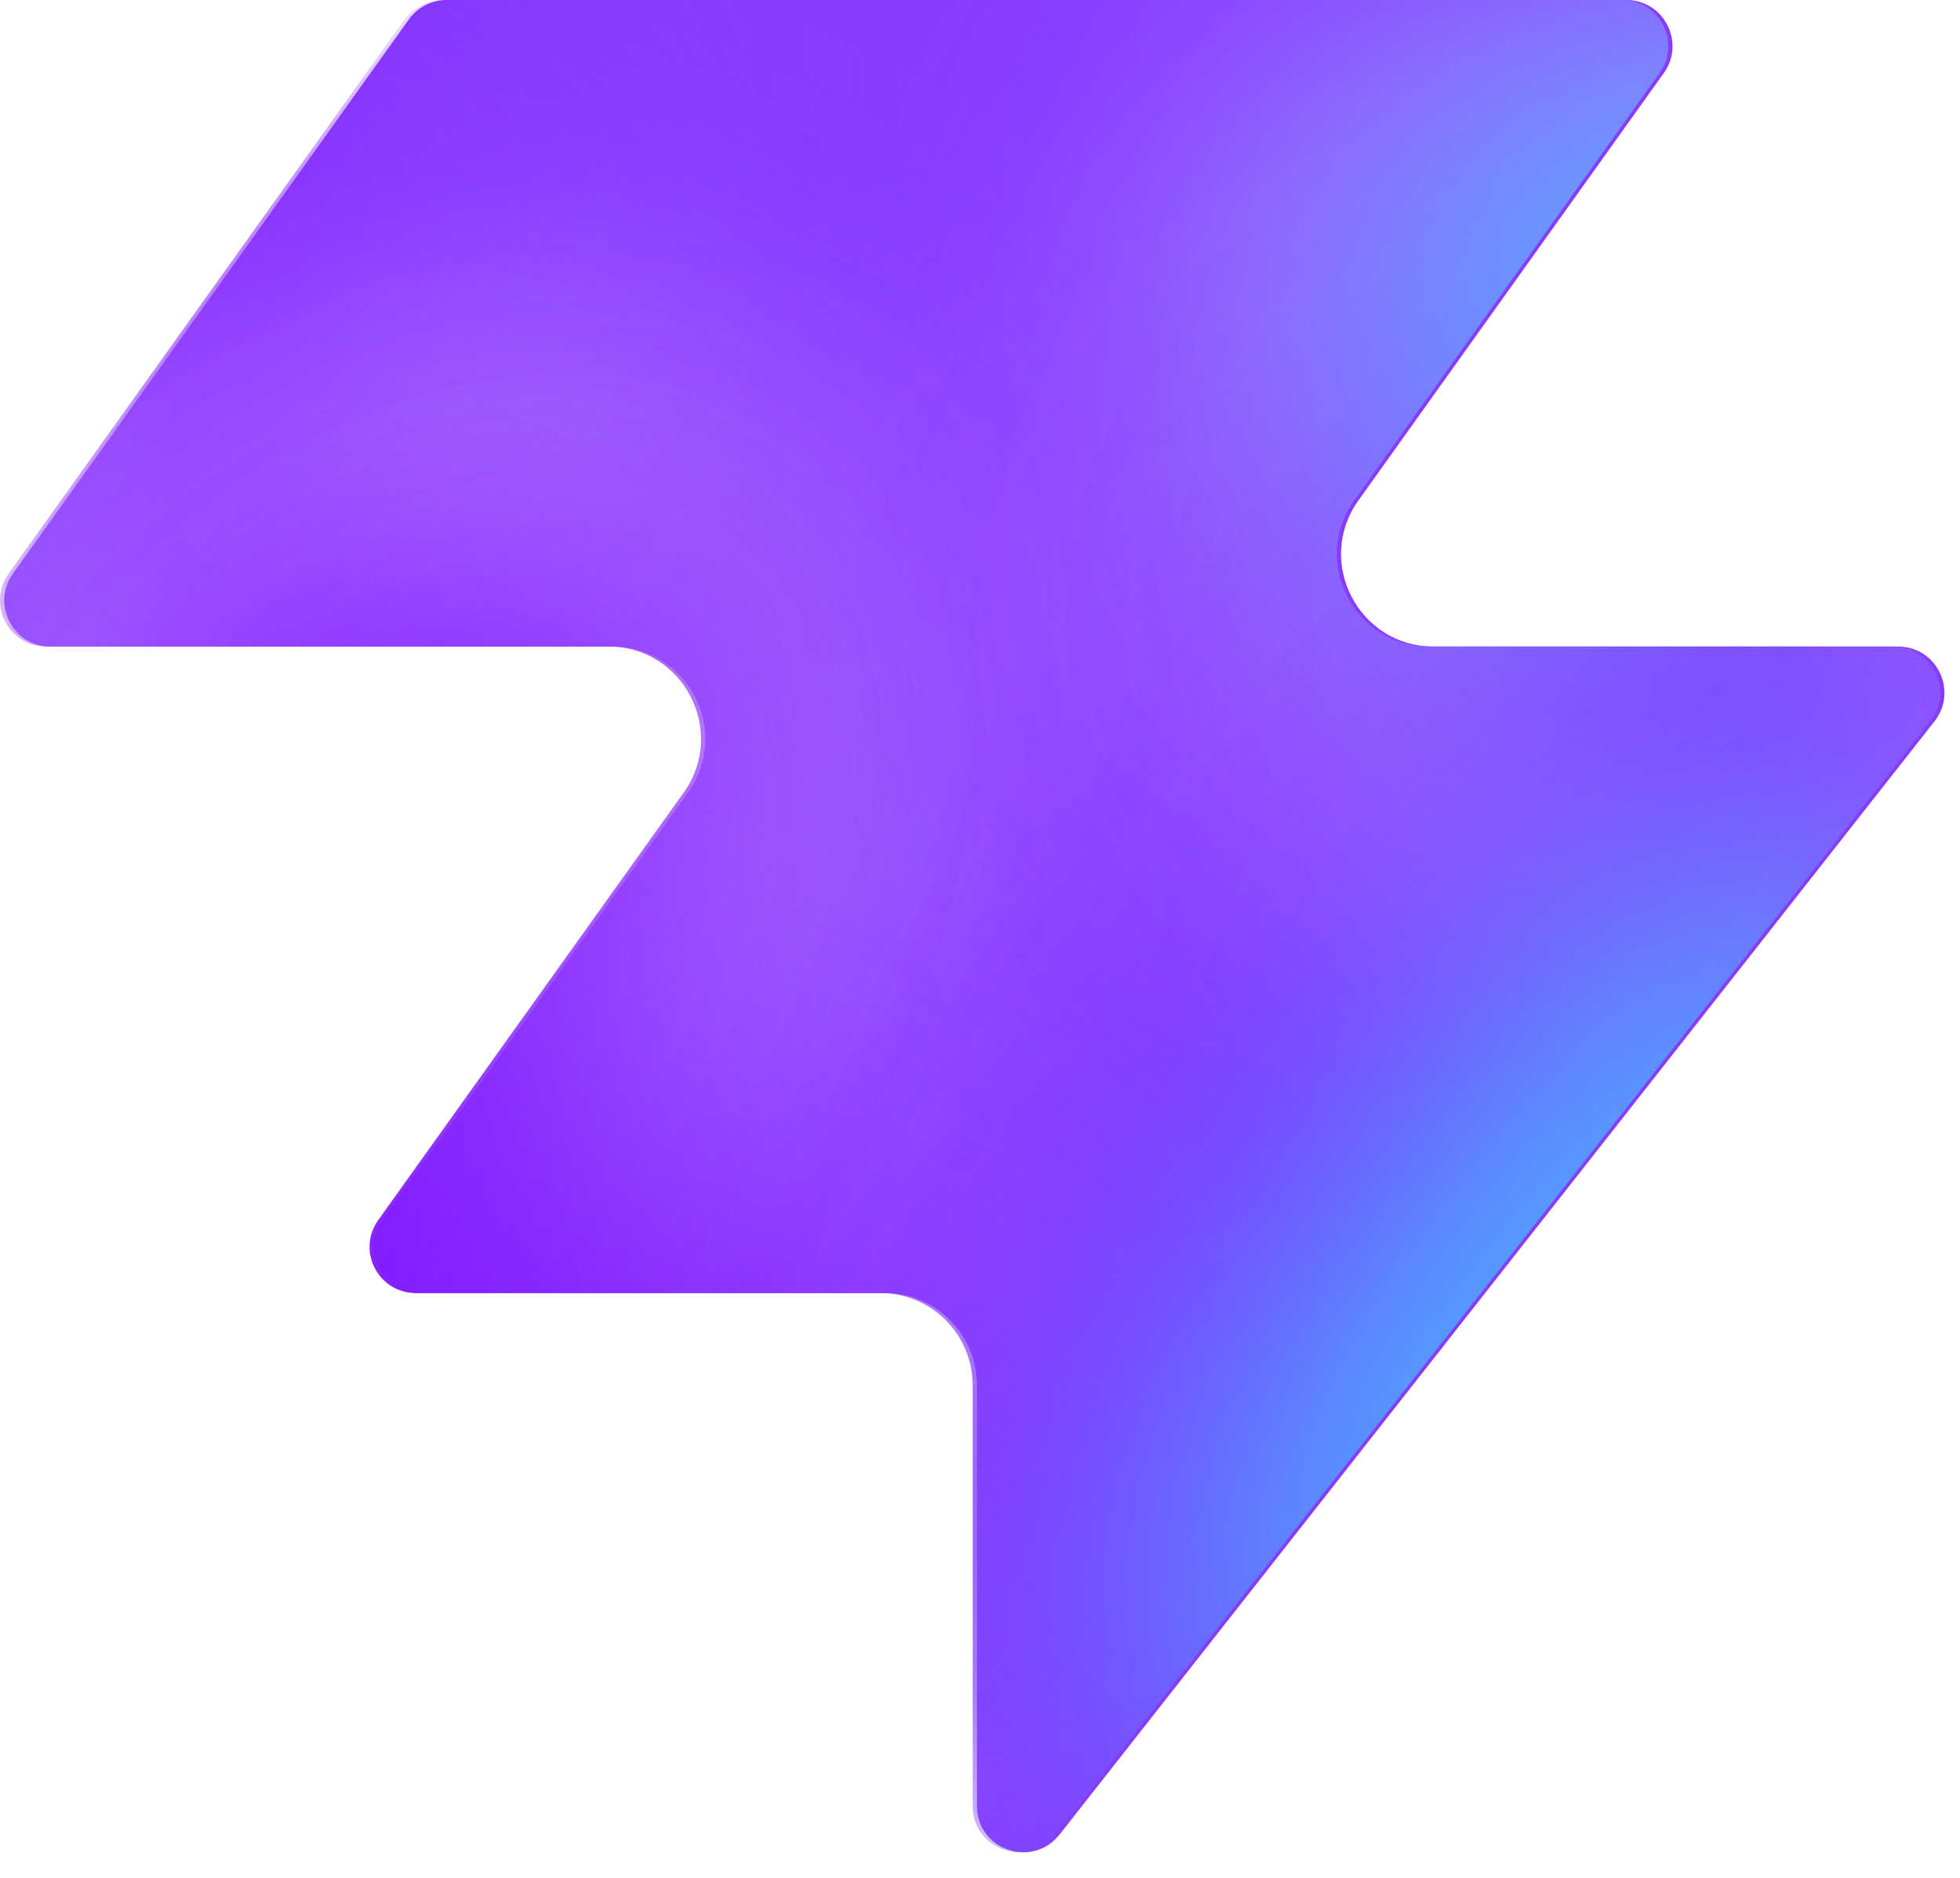
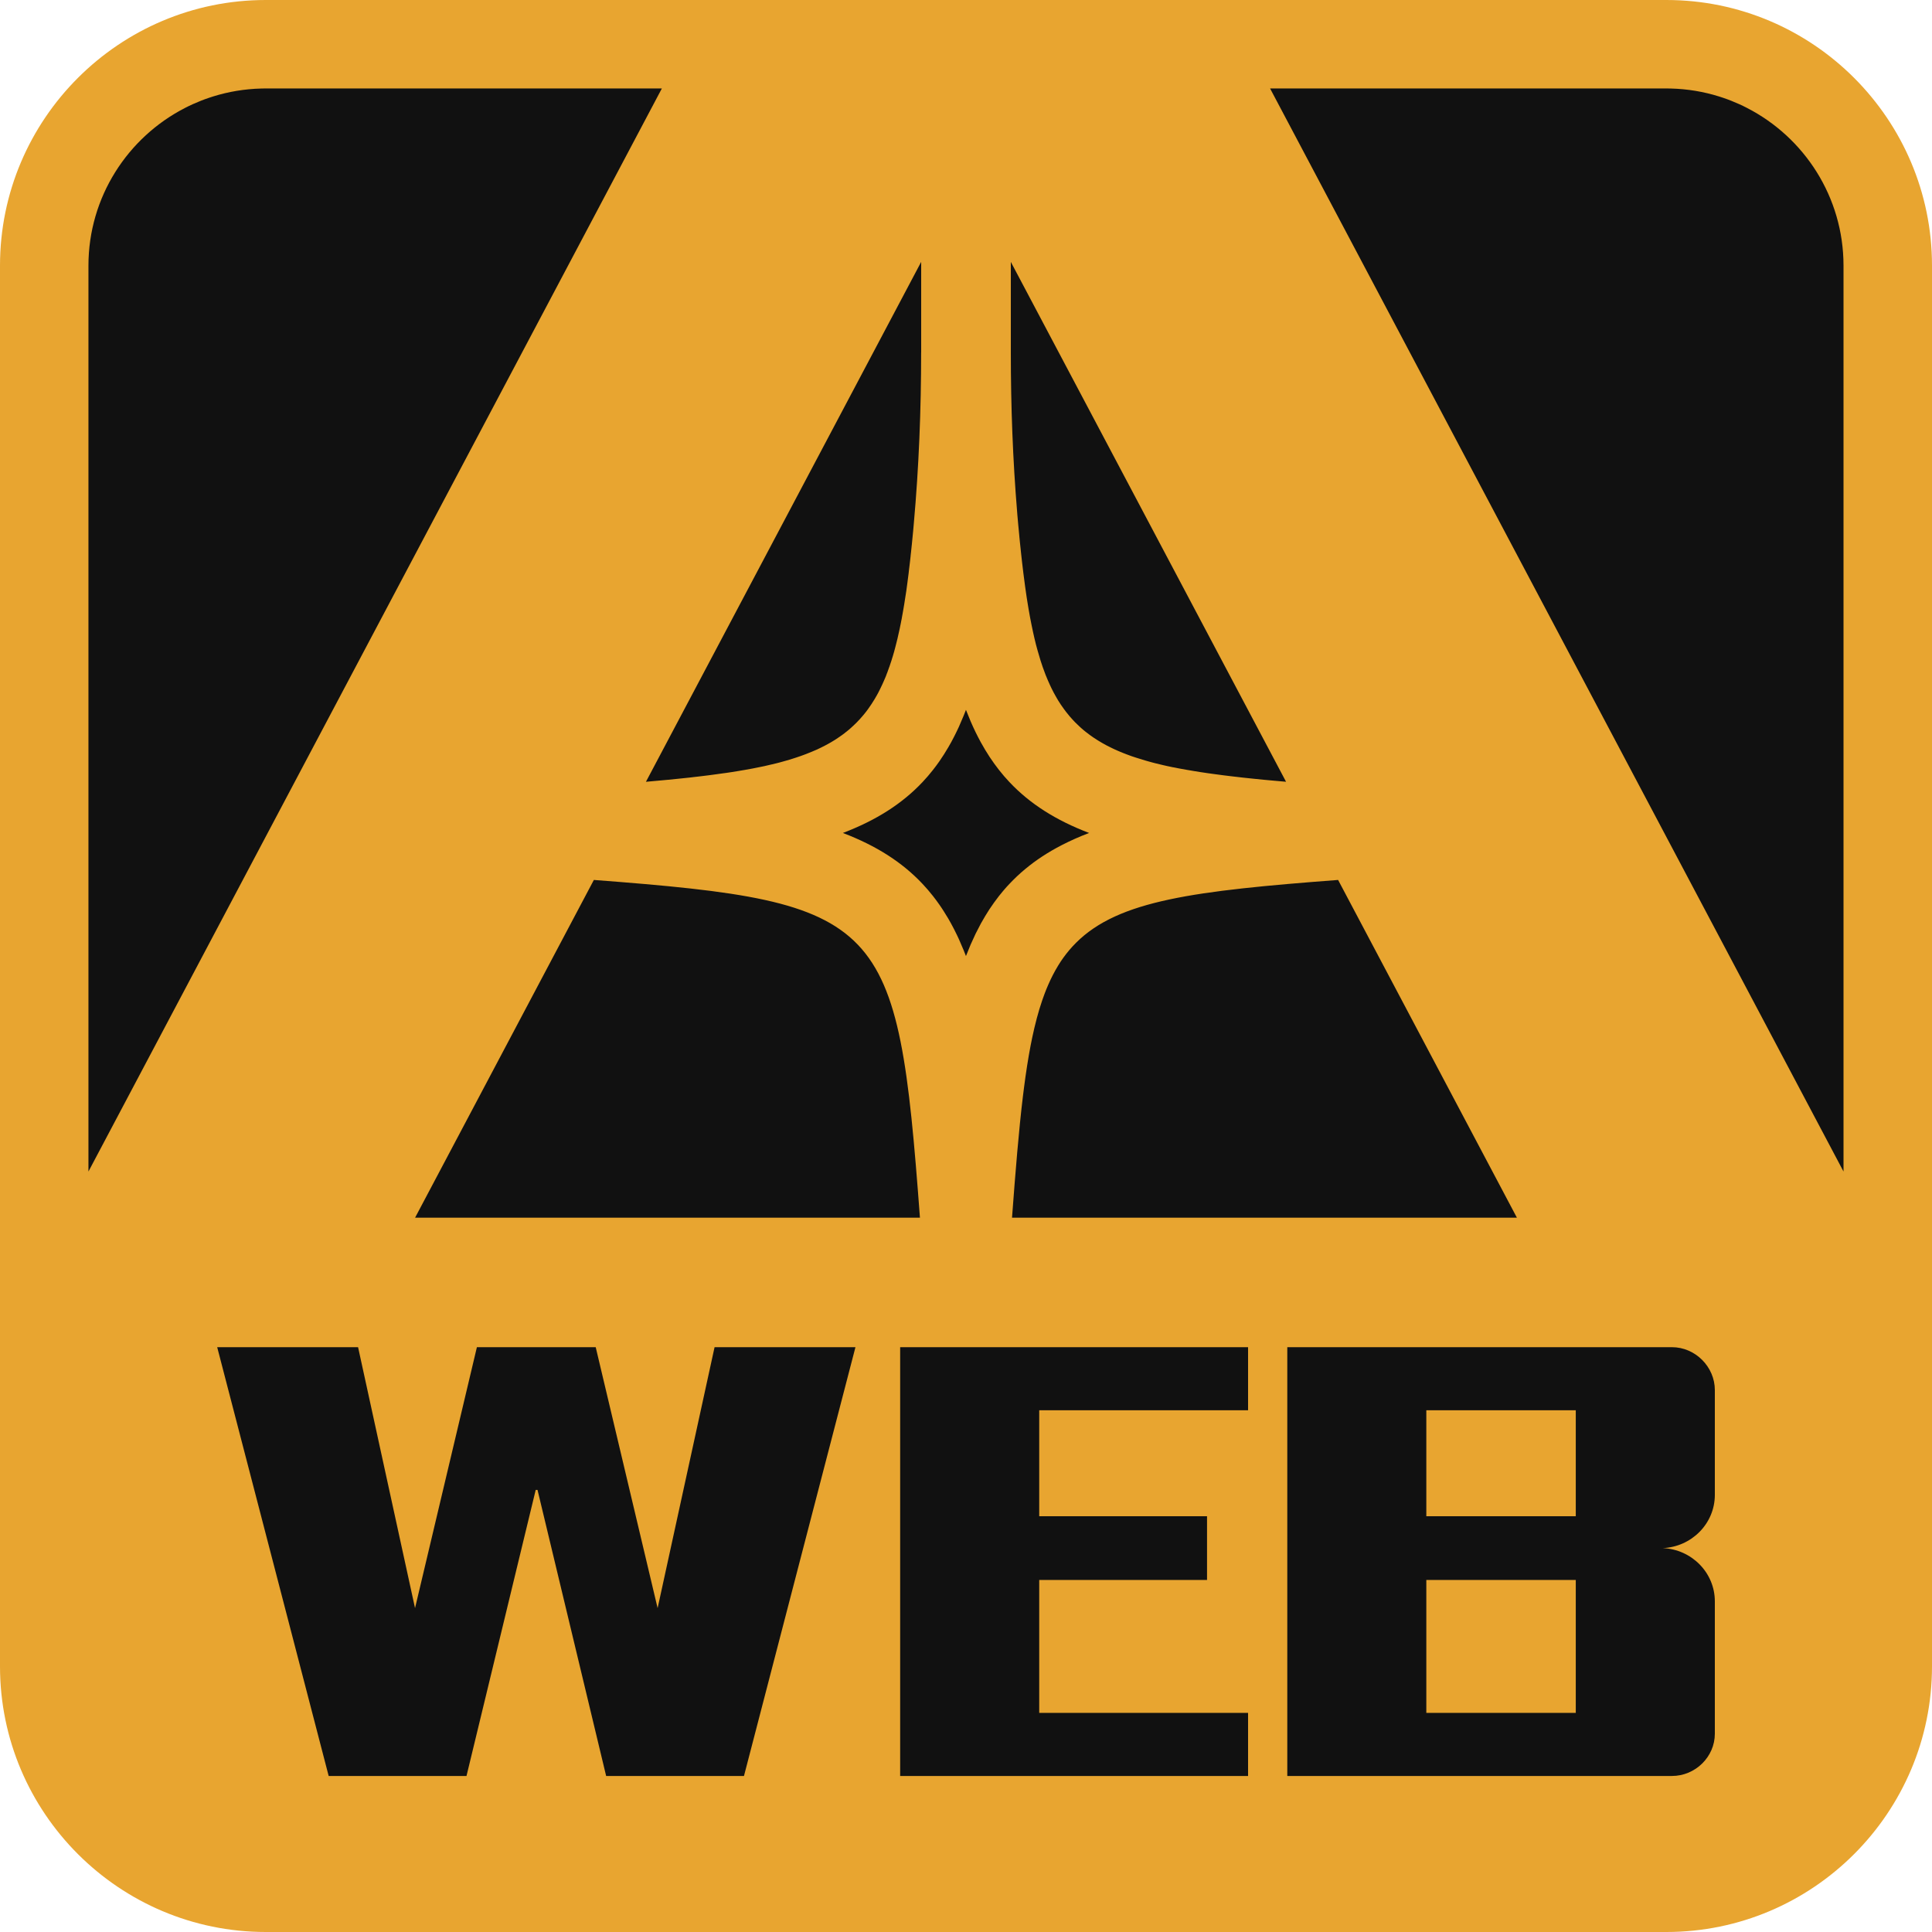
- <svg xmlns="http://www.w3.org/2000/svg" width="48" height="46" fill="none" viewBox="0 0 48 46">
-   <path fill="#863bff" d="M25.946 44.938c-.664.845-2.021.375-2.021-.698V33.937a2.26 2.26 0 0 0-2.262-2.262H10.287c-.92 0-1.456-1.04-.92-1.788l7.48-10.471c1.07-1.497 0-3.578-1.842-3.578H1.237c-.92 0-1.456-1.04-.92-1.788L10.013.474c.214-.297.556-.474.92-.474h28.894c.92 0 1.456 1.04.92 1.788l-7.48 10.471c-1.07 1.498 0 3.579 1.842 3.579h11.377c.943 0 1.473 1.088.89 1.83L25.947 44.94z" style="fill:#863bff;fill:color(display-p3 .525 .23 1);fill-opacity:1" />
-   <mask id="a" width="48" height="46" x="0" y="0" maskUnits="userSpaceOnUse" style="mask-type:alpha">
-     <path fill="#000" d="M25.842 44.938c-.664.844-2.021.375-2.021-.698V33.937a2.26 2.26 0 0 0-2.262-2.262H10.183c-.92 0-1.456-1.04-.92-1.788l7.48-10.471c1.07-1.498 0-3.579-1.842-3.579H1.133c-.92 0-1.456-1.04-.92-1.787L9.91.473c.214-.297.556-.474.92-.474h28.894c.92 0 1.456 1.04.92 1.788l-7.48 10.471c-1.07 1.498 0 3.578 1.842 3.578h11.377c.943 0 1.473 1.088.89 1.832L25.843 44.94z" style="fill:#000;fill-opacity:1" />
-   </mask>
-   <g mask="url(#a)">
-     <g filter="url(#b)">
-       <ellipse cx="5.508" cy="14.704" fill="#ede6ff" rx="5.508" ry="14.704" style="fill:#ede6ff;fill:color(display-p3 .927 .903 1);fill-opacity:1" transform="matrix(.00324 1 1 -.00324 -4.47 31.516)" />
-     </g>
-     <g filter="url(#c)">
-       <ellipse cx="10.399" cy="29.851" fill="#ede6ff" rx="10.399" ry="29.851" style="fill:#ede6ff;fill:color(display-p3 .927 .903 1);fill-opacity:1" transform="matrix(.00324 1 1 -.00324 -39.328 7.883)" />
-     </g>
-     <g filter="url(#d)">
-       <ellipse cx="5.508" cy="30.487" fill="#7e14ff" rx="5.508" ry="30.487" style="fill:#7e14ff;fill:color(display-p3 .492 .077 1);fill-opacity:1" transform="rotate(89.814 -25.913 -14.639)scale(1 -1)" />
-     </g>
-     <g filter="url(#e)">
-       <ellipse cx="5.508" cy="30.599" fill="#7e14ff" rx="5.508" ry="30.599" style="fill:#7e14ff;fill:color(display-p3 .492 .077 1);fill-opacity:1" transform="rotate(89.814 -32.644 -3.334)scale(1 -1)" />
-     </g>
-     <g filter="url(#f)">
-       <ellipse cx="5.508" cy="30.599" fill="#7e14ff" rx="5.508" ry="30.599" style="fill:#7e14ff;fill:color(display-p3 .492 .077 1);fill-opacity:1" transform="matrix(.00324 1 1 -.00324 -34.34 30.47)" />
-     </g>
-     <g filter="url(#g)">
-       <ellipse cx="14.072" cy="22.078" fill="#ede6ff" rx="14.072" ry="22.078" style="fill:#ede6ff;fill:color(display-p3 .927 .903 1);fill-opacity:1" transform="rotate(93.35 24.506 48.493)scale(-1 1)" />
-     </g>
-     <g filter="url(#h)">
-       <ellipse cx="3.47" cy="21.501" fill="#7e14ff" rx="3.47" ry="21.501" style="fill:#7e14ff;fill:color(display-p3 .492 .077 1);fill-opacity:1" transform="rotate(89.009 28.708 47.59)scale(-1 1)" />
-     </g>
-     <g filter="url(#i)">
-       <ellipse cx="3.47" cy="21.501" fill="#7e14ff" rx="3.47" ry="21.501" style="fill:#7e14ff;fill:color(display-p3 .492 .077 1);fill-opacity:1" transform="rotate(89.009 28.708 47.59)scale(-1 1)" />
-     </g>
-     <g filter="url(#j)">
-       <ellipse cx=".387" cy="8.972" fill="#7e14ff" rx="4.407" ry="29.108" style="fill:#7e14ff;fill:color(display-p3 .492 .077 1);fill-opacity:1" transform="rotate(39.51 .387 8.972)" />
-     </g>
-     <g filter="url(#k)">
-       <ellipse cx="47.523" cy="-6.092" fill="#7e14ff" rx="4.407" ry="29.108" style="fill:#7e14ff;fill:color(display-p3 .492 .077 1);fill-opacity:1" transform="rotate(37.892 47.523 -6.092)" />
-     </g>
-     <g filter="url(#l)">
-       <ellipse cx="41.412" cy="6.333" fill="#47bfff" rx="5.971" ry="9.665" style="fill:#47bfff;fill:color(display-p3 .28 .748 1);fill-opacity:1" transform="rotate(37.892 41.412 6.333)" />
-     </g>
-     <g filter="url(#m)">
-       <ellipse cx="-1.879" cy="38.332" fill="#7e14ff" rx="4.407" ry="29.108" style="fill:#7e14ff;fill:color(display-p3 .492 .077 1);fill-opacity:1" transform="rotate(37.892 -1.88 38.332)" />
-     </g>
-     <g filter="url(#n)">
-       <ellipse cx="-1.879" cy="38.332" fill="#7e14ff" rx="4.407" ry="29.108" style="fill:#7e14ff;fill:color(display-p3 .492 .077 1);fill-opacity:1" transform="rotate(37.892 -1.88 38.332)" />
-     </g>
-     <g filter="url(#o)">
-       <ellipse cx="35.651" cy="29.907" fill="#7e14ff" rx="4.407" ry="29.108" style="fill:#7e14ff;fill:color(display-p3 .492 .077 1);fill-opacity:1" transform="rotate(37.892 35.651 29.907)" />
-     </g>
-     <g filter="url(#p)">
-       <ellipse cx="38.418" cy="32.4" fill="#47bfff" rx="5.971" ry="15.297" style="fill:#47bfff;fill:color(display-p3 .28 .748 1);fill-opacity:1" transform="rotate(37.892 38.418 32.4)" />
-     </g>
-   </g>
-   <defs>
-     <filter id="b" width="60.045" height="41.654" x="-19.77" y="16.149" color-interpolation-filters="sRGB" filterUnits="userSpaceOnUse">
-       <feFlood flood-opacity="0" result="BackgroundImageFix" />
-       <feBlend in="SourceGraphic" in2="BackgroundImageFix" result="shape" />
-       <feGaussianBlur result="effect1_foregroundBlur_2002_17158" stdDeviation="7.659" />
-     </filter>
-     <filter id="c" width="90.34" height="51.437" x="-54.613" y="-7.533" color-interpolation-filters="sRGB" filterUnits="userSpaceOnUse">
-       <feFlood flood-opacity="0" result="BackgroundImageFix" />
-       <feBlend in="SourceGraphic" in2="BackgroundImageFix" result="shape" />
-       <feGaussianBlur result="effect1_foregroundBlur_2002_17158" stdDeviation="7.659" />
-     </filter>
-     <filter id="d" width="79.355" height="29.4" x="-49.64" y="2.03" color-interpolation-filters="sRGB" filterUnits="userSpaceOnUse">
-       <feFlood flood-opacity="0" result="BackgroundImageFix" />
-       <feBlend in="SourceGraphic" in2="BackgroundImageFix" result="shape" />
-       <feGaussianBlur result="effect1_foregroundBlur_2002_17158" stdDeviation="4.596" />
-     </filter>
-     <filter id="e" width="79.579" height="29.4" x="-45.045" y="20.029" color-interpolation-filters="sRGB" filterUnits="userSpaceOnUse">
-       <feFlood flood-opacity="0" result="BackgroundImageFix" />
-       <feBlend in="SourceGraphic" in2="BackgroundImageFix" result="shape" />
-       <feGaussianBlur result="effect1_foregroundBlur_2002_17158" stdDeviation="4.596" />
-     </filter>
-     <filter id="f" width="79.579" height="29.4" x="-43.513" y="21.178" color-interpolation-filters="sRGB" filterUnits="userSpaceOnUse">
-       <feFlood flood-opacity="0" result="BackgroundImageFix" />
-       <feBlend in="SourceGraphic" in2="BackgroundImageFix" result="shape" />
-       <feGaussianBlur result="effect1_foregroundBlur_2002_17158" stdDeviation="4.596" />
-     </filter>
-     <filter id="g" width="74.749" height="58.852" x="15.756" y="-17.901" color-interpolation-filters="sRGB" filterUnits="userSpaceOnUse">
-       <feFlood flood-opacity="0" result="BackgroundImageFix" />
-       <feBlend in="SourceGraphic" in2="BackgroundImageFix" result="shape" />
-       <feGaussianBlur result="effect1_foregroundBlur_2002_17158" stdDeviation="7.659" />
-     </filter>
-     <filter id="h" width="61.377" height="25.362" x="23.548" y="2.284" color-interpolation-filters="sRGB" filterUnits="userSpaceOnUse">
-       <feFlood flood-opacity="0" result="BackgroundImageFix" />
-       <feBlend in="SourceGraphic" in2="BackgroundImageFix" result="shape" />
-       <feGaussianBlur result="effect1_foregroundBlur_2002_17158" stdDeviation="4.596" />
-     </filter>
-     <filter id="i" width="61.377" height="25.362" x="23.548" y="2.284" color-interpolation-filters="sRGB" filterUnits="userSpaceOnUse">
-       <feFlood flood-opacity="0" result="BackgroundImageFix" />
-       <feBlend in="SourceGraphic" in2="BackgroundImageFix" result="shape" />
-       <feGaussianBlur result="effect1_foregroundBlur_2002_17158" stdDeviation="4.596" />
-     </filter>
-     <filter id="j" width="56.045" height="63.649" x="-27.636" y="-22.853" color-interpolation-filters="sRGB" filterUnits="userSpaceOnUse">
-       <feFlood flood-opacity="0" result="BackgroundImageFix" />
-       <feBlend in="SourceGraphic" in2="BackgroundImageFix" result="shape" />
-       <feGaussianBlur result="effect1_foregroundBlur_2002_17158" stdDeviation="4.596" />
-     </filter>
-     <filter id="k" width="54.814" height="64.646" x="20.116" y="-38.415" color-interpolation-filters="sRGB" filterUnits="userSpaceOnUse">
-       <feFlood flood-opacity="0" result="BackgroundImageFix" />
-       <feBlend in="SourceGraphic" in2="BackgroundImageFix" result="shape" />
-       <feGaussianBlur result="effect1_foregroundBlur_2002_17158" stdDeviation="4.596" />
-     </filter>
-     <filter id="l" width="33.541" height="35.313" x="24.641" y="-11.323" color-interpolation-filters="sRGB" filterUnits="userSpaceOnUse">
-       <feFlood flood-opacity="0" result="BackgroundImageFix" />
-       <feBlend in="SourceGraphic" in2="BackgroundImageFix" result="shape" />
-       <feGaussianBlur result="effect1_foregroundBlur_2002_17158" stdDeviation="4.596" />
-     </filter>
-     <filter id="m" width="54.814" height="64.646" x="-29.286" y="6.009" color-interpolation-filters="sRGB" filterUnits="userSpaceOnUse">
-       <feFlood flood-opacity="0" result="BackgroundImageFix" />
-       <feBlend in="SourceGraphic" in2="BackgroundImageFix" result="shape" />
-       <feGaussianBlur result="effect1_foregroundBlur_2002_17158" stdDeviation="4.596" />
-     </filter>
-     <filter id="n" width="54.814" height="64.646" x="-29.286" y="6.009" color-interpolation-filters="sRGB" filterUnits="userSpaceOnUse">
-       <feFlood flood-opacity="0" result="BackgroundImageFix" />
-       <feBlend in="SourceGraphic" in2="BackgroundImageFix" result="shape" />
-       <feGaussianBlur result="effect1_foregroundBlur_2002_17158" stdDeviation="4.596" />
-     </filter>
-     <filter id="o" width="54.814" height="64.646" x="8.244" y="-2.416" color-interpolation-filters="sRGB" filterUnits="userSpaceOnUse">
-       <feFlood flood-opacity="0" result="BackgroundImageFix" />
-       <feBlend in="SourceGraphic" in2="BackgroundImageFix" result="shape" />
-       <feGaussianBlur result="effect1_foregroundBlur_2002_17158" stdDeviation="4.596" />
-     </filter>
-     <filter id="p" width="39.409" height="43.623" x="18.713" y="10.588" color-interpolation-filters="sRGB" filterUnits="userSpaceOnUse">
-       <feFlood flood-opacity="0" result="BackgroundImageFix" />
-       <feBlend in="SourceGraphic" in2="BackgroundImageFix" result="shape" />
-       <feGaussianBlur result="effect1_foregroundBlur_2002_17158" stdDeviation="4.596" />
-     </filter>
-   </defs>
+ <svg xmlns="http://www.w3.org/2000/svg" viewBox="0 0 500 500">
+   <rect width="500" height="500" rx="100" fill="#111111" />
+   <path fill="#e8a530" d="M431.25,0H68.79C30.85,0,0,30.83,0,68.75v362.5c0,37.91,30.85,68.75,68.79,68.75h362.46c37.91,0,68.75-30.84,68.75-68.75V68.75c0-37.92-30.84-68.75-68.75-68.75ZM261.6,67.78l71.23,134.54h.01c-.5-.04-1-.08-1.48-.13-.5-.04-.98-.09-1.46-.13-.48-.04-.96-.09-1.43-.13-.48-.05-.96-.09-1.42-.13-.93-.1-1.85-.19-2.76-.28-.91-.1-1.8-.19-2.67-.28-.48-.05-.96-.12-1.44-.17-.47-.05-.94-.11-1.4-.16-.73-.09-1.43-.17-2.14-.26-.45-.06-.9-.12-1.34-.18-.41-.05-.81-.1-1.2-.16-.52-.07-1.03-.14-1.54-.21-.66-.09-1.31-.2-1.95-.29-.65-.1-1.28-.21-1.9-.31-.11-.02-.22-.04-.33-.06-.36-.06-.73-.12-1.09-.18-.72-.12-1.43-.25-2.12-.38-.27-.06-.53-.11-.79-.16-.08-.01-.16-.03-.24-.05-.18-.03-.36-.07-.53-.1-.02,0-.03,0-.05,0-.35-.08-.7-.14-1.04-.22-.12-.02-.26-.05-.38-.08-.33-.08-.66-.15-.98-.22s-.64-.15-.96-.23c-.32-.07-.63-.14-.94-.23-.04-.01-.09-.02-.14-.03-.27-.07-.52-.13-.78-.2-.31-.08-.61-.16-.91-.25-.3-.07-.6-.16-.89-.25-.29-.08-.58-.16-.87-.26-.57-.16-1.14-.34-1.69-.53-.33-.1-.66-.21-.98-.32-.11-.04-.22-.08-.33-.12-.11-.04-.22-.08-.33-.12-.27-.09-.53-.18-.78-.29h-.01c-.26-.09-.51-.19-.77-.3-.29-.11-.57-.23-.84-.34-.22-.09-.42-.18-.63-.27-.21-.09-.42-.19-.62-.28-.05-.02-.1-.04-.15-.06-.18-.08-.36-.17-.53-.25-.18-.09-.35-.17-.53-.26-.36-.16-.7-.34-1.04-.52-.04-.03-.09-.05-.13-.07-.39-.21-.77-.41-1.14-.63-.02-.01-.04-.02-.06-.04-.22-.11-.43-.24-.64-.38-.02-.01-.05-.03-.07-.04-.19-.11-.37-.22-.56-.35-.24-.15-.48-.31-.71-.46-.07-.05-.14-.09-.21-.14-.3-.2-.59-.42-.89-.63-.19-.14-.38-.28-.57-.44-.05-.02-.09-.06-.14-.1-.15-.1-.28-.22-.43-.33-.19-.14-.37-.3-.55-.45-.17-.15-.36-.3-.54-.47-.08-.08-.17-.16-.26-.24-.09-.08-.18-.16-.26-.24-.34-.31-.69-.64-1.02-.98h0c-.18-.18-.34-.35-.49-.52-.09-.08-.16-.17-.24-.26-.12-.13-.24-.26-.35-.39t-.01-.02s-.07-.07-.1-.11c-.09-.09-.17-.18-.25-.27-.04-.05-.07-.09-.11-.14-.12-.14-.24-.28-.34-.42-.15-.17-.28-.35-.42-.52l-.03-.03c-.22-.28-.43-.56-.63-.85-.28-.37-.54-.75-.8-1.14-.08-.13-.16-.26-.24-.39-.03-.03-.05-.07-.07-.1-.11-.17-.22-.34-.33-.51h0c-.11-.19-.22-.38-.32-.55-.11-.19-.22-.38-.32-.56-.17-.28-.32-.57-.48-.86h0c-.12-.23-.23-.46-.35-.69-.07-.14-.15-.28-.22-.42-.04-.09-.09-.18-.13-.28-.11-.23-.22-.46-.33-.7-.17-.37-.33-.73-.49-1.1-.1-.25-.21-.49-.31-.74-.1-.24-.21-.5-.31-.75-.25-.65-.5-1.32-.74-2-.13-.38-.27-.78-.39-1.18-.06-.16-.11-.31-.16-.48-.26-.85-.52-1.72-.77-2.61-.14-.5-.28-1.02-.42-1.54-.27-1.04-.51-2.12-.76-3.24-.14-.64-.28-1.3-.41-1.97-.1-.48-.2-.97-.29-1.47-.03-.17-.06-.35-.1-.52-.12-.67-.24-1.35-.36-2.03-.02-.13-.04-.24-.06-.37-.07-.4-.14-.8-.2-1.21-.07-.47-.16-.95-.23-1.44-.06-.46-.13-.92-.2-1.38-.07-.46-.14-.94-.2-1.41-.15-1.07-.29-2.17-.43-3.28-.12-.96-.23-1.93-.35-2.91-.05-.48-.1-.96-.16-1.44-.04-.39-.08-.79-.13-1.19-.03-.35-.07-.71-.11-1.07-.01-.09-.02-.18-.03-.27-.05-.43-.09-.87-.14-1.31-.04-.44-.09-.88-.13-1.32,0-.04-.01-.07-.01-.11,0-.06,0-.1-.01-.14-.09-.87-.18-1.75-.25-2.63-.01-.06-.01-.12-.02-.18-.04-.45-.08-.9-.12-1.35-.05-.49-.09-.98-.13-1.47,0-.09-.01-.19-.02-.28-1.15-13.8-1.66-27.67-1.66-41.53v-23.51ZM346.29,227.73h.01l46.27,87.4h0s-130.66.01-130.66.01h0c.91-12.19,1.75-22.56,2.82-31.41.1-.79.19-1.56.29-2.31.5-3.89,1.06-7.47,1.69-10.78.14-.72.29-1.43.43-2.13.74-3.49,1.57-6.65,2.55-9.52.19-.57.39-1.13.6-1.68.31-.83.63-1.63.97-2.4.78-1.81,1.65-3.48,2.59-5.02.4-.67.83-1.31,1.27-1.93,1.03-1.44,2.15-2.77,3.38-3.99,11.03-10.99,30.65-13.42,67.79-16.24ZM241.46,199.25c.57-.72,1.12-1.47,1.66-2.24.81-1.16,1.57-2.37,2.31-3.63.24-.41.48-.84.72-1.27.27-.49.53-.98.78-1.48.13-.25.25-.5.38-.76.13-.25.25-.51.37-.76.17-.34.33-.69.49-1.04.42-.93.83-1.89,1.23-2.87.2-.49.4-.99.59-1.49.39,1.01.79,1.99,1.2,2.95.41.95.84,1.89,1.28,2.8.44.9.9,1.79,1.37,2.65.71,1.29,1.45,2.53,2.23,3.72.79,1.19,1.6,2.33,2.46,3.42.86,1.1,1.76,2.14,2.7,3.14,5.34,5.67,12.06,9.91,20.63,13.18-2.52.96-4.88,2.01-7.09,3.15-.89.46-1.75.93-2.58,1.41-1.68.98-3.27,2.02-4.77,3.13-.75.56-1.47,1.13-2.18,1.72-.36.3-.7.6-1.05.9-.69.61-1.35,1.24-2,1.89-.32.32-.64.65-.96.99-.23.25-.47.5-.7.75-.17.19-.34.39-.51.58s-.34.39-.5.59c-.34.4-.66.8-.99,1.21h0c-.85,1.1-1.67,2.23-2.46,3.42h0c-.77,1.2-1.52,2.43-2.23,3.72h0c-.47.87-.92,1.75-1.37,2.65h0c-.44.92-.86,1.85-1.28,2.8-.41.96-.81,1.94-1.2,2.95-.2-.5-.39-1-.59-1.49-.4-.98-.81-1.93-1.23-2.86h0c-.16-.36-.33-.71-.49-1.05-.25-.51-.5-1.02-.75-1.52-.13-.25-.26-.49-.39-.74-.12-.25-.26-.49-.39-.73-.24-.43-.48-.86-.72-1.28-.37-.62-.74-1.24-1.13-1.84h0c-.38-.61-.78-1.2-1.18-1.78-.54-.77-1.09-1.52-1.66-2.24-.86-1.1-1.76-2.14-2.7-3.14-5.34-5.68-12.06-9.92-20.62-13.19,8.56-3.27,15.28-7.51,20.62-13.18.94-1,1.84-2.04,2.7-3.14ZM238.08,315.13h0s-130.66.01-130.66.01h0s46.27-87.41,46.27-87.41h.01c75.46,5.73,78.59,9.85,84.38,87.4ZM238.39,91.23c0,14.79-.58,29.58-1.9,44.31-.05.64-.11,1.27-.17,1.91-.09.92-.18,1.85-.27,2.77-.02.21-.04.41-.06.62-.04.35-.08.68-.11,1.02-.04.36-.07.71-.11,1.07-.03.28-.06.57-.1.85,0,.03,0,.05,0,.08-.04.43-.09.86-.14,1.28-.06.57-.12,1.14-.2,1.69-.01.05-.01.09-.02.14-.01.08-.02.16-.03.24-.04.43-.09.85-.14,1.25-.08.66-.16,1.29-.25,1.92-.01.11-.03.22-.04.32-.1.75-.2,1.5-.3,2.23-.06.38-.12.77-.18,1.15-.05.39-.11.77-.18,1.15-.06.41-.12.82-.19,1.23-.09.54-.18,1.06-.27,1.58-.04.28-.09.57-.15.85-.04.24-.08.47-.13.7-.02.18-.06.36-.09.53-.02.09-.04.18-.05.26-.02.06-.03.11-.04.17-.03.16-.06.33-.09.49-.11.55-.22,1.09-.33,1.62,0,.02-.01.04-.01.06-.14.65-.28,1.28-.43,1.91-.04.2-.08.39-.13.59l-.09.36c-.03.15-.07.3-.11.44-.11.48-.24.96-.36,1.42-.07.31-.15.61-.24.9-.02.08-.04.16-.06.24-.06.22-.13.44-.19.65-.06.21-.12.41-.18.62-.02.08-.05.16-.08.24-.07.24-.14.48-.22.72-.01.05-.03.1-.04.14-.09.28-.18.56-.28.83-.07.23-.14.45-.22.67-.02.05-.04.1-.06.15-.03.11-.07.22-.12.33-.09.28-.19.56-.3.84-.03.09-.06.19-.1.28-.02.05-.04.09-.06.14-.05.13-.1.26-.15.39-.03.07-.05.14-.07.2-.02.06-.04.12-.07.19-.05.13-.11.25-.16.38-.05.13-.11.25-.16.37-.1.25-.21.5-.32.74-.1.25-.21.49-.33.73-.1.24-.22.48-.34.71-.1.24-.22.47-.34.7-.11.23-.23.46-.35.69-.23.45-.48.88-.74,1.31-.03.07-.07.13-.11.2-.21.37-.43.72-.67,1.07-.06.11-.14.22-.21.33-.06.09-.12.19-.19.28-.23.35-.47.7-.71,1.03-.35.49-.72.96-1.09,1.41-.28.33-.56.66-.84.97-.1.12-.2.23-.31.35-.06.06-.11.12-.17.17-.16.17-.32.35-.49.52-.16.17-.33.34-.5.49-.17.18-.34.34-.52.49-.17.17-.35.33-.52.48-.18.15-.36.31-.54.47-.18.15-.36.31-.55.45-.16.14-.32.26-.49.38-.01,0-.02.02-.04.03-.01.01-.02.02-.03.04-.18.14-.37.28-.56.41s-.38.27-.57.4c0,.01-.03.02-.04.03-.08.07-.15.12-.24.17-.32.23-.65.45-.98.65-.08.05-.17.11-.25.16-.29.18-.58.36-.88.53-.26.15-.53.3-.8.45-.02,0-.03.02-.05.03-.2.12-.41.23-.62.33-.34.18-.68.36-1.04.53-.35.18-.7.34-1.06.51-.48.22-.97.43-1.48.63-.5.22-1.01.42-1.53.61-.79.3-1.59.59-2.43.86-.28.1-.56.19-.84.27-.56.19-1.14.36-1.73.52-.29.09-.58.17-.88.25-.3.09-.6.17-.91.25-.26.07-.51.13-.78.2-.05.01-.09.02-.14.03-.31.08-.63.16-.95.23-.31.08-.63.15-.95.22-.32.08-.65.16-.98.23-.66.14-1.32.28-2.01.41-.36.07-.73.15-1.1.22-.68.13-1.35.26-2.04.37-.36.06-.73.12-1.09.18-.11.02-.22.04-.33.06-.62.1-1.25.21-1.9.31-.48.07-.97.14-1.47.22-.28.04-.56.08-.84.11-.78.12-1.58.23-2.39.33-.44.06-.89.12-1.34.18-.7.09-1.41.17-2.14.26-.45.05-.93.11-1.4.16-.11.01-.23.03-.36.04-.12.01-.24.03-.36.05-.24.03-.47.05-.71.08-.88.09-1.77.18-2.68.28-.91.09-1.83.18-2.76.28-.46.04-.94.08-1.42.13-.47.04-.95.09-1.43.13-.48.04-.97.09-1.46.13-.48.05-.98.09-1.48.14h0s.01-.01.01-.01l71.23-134.54v23.45ZM22.89,68.75c0-17.77,10.18-33.23,25.02-40.83,1.32-.68,2.68-1.29,4.07-1.84.69-.28,1.4-.53,2.11-.77.35-.12.71-.24,1.07-.35,3.95-1.23,8.12-1.94,12.45-2.05.39-.01.78-.02,1.18-.02h102.5S22.89,303.19,22.89,303.19V68.75ZM192.54,459.62h-35.67l-17.76-74.03h-.47l-17.91,74.03h-35.67l-28.85-110.97h36.46l14.74,67.53,16.01-67.53h30.75l16.02,67.53,14.74-67.53h36.46l-28.85,110.97ZM323,364.98h-54.05v27.42h43.43v16.49h-43.43v34.4h54.05v16.33h-90.04v-110.97h90.04v16.33ZM443.8,386.86c0,7.45-6.02,13.47-13.48,13.79,7.46.31,13.48,6.34,13.48,13.79v34.24c0,6.02-5.07,10.94-11.1,10.94h-99.55v-110.97h99.55c6.03,0,11.1,5.07,11.1,11.1v27.11ZM477.1,303.19L328.7,22.9h-.01s102.56-.01,102.56-.01c.39,0,.79.01,1.18.02,4.32.11,8.49.82,12.44,2.05.36.11.71.23,1.07.35.71.24,1.41.49,2.1.77,1.39.55,2.75,1.16,4.06,1.84,14.83,7.6,25,23.06,25,40.83v234.44ZM369.13,443.29h38.68v-34.4h-38.68v34.4ZM369.13,392.4h38.68v-27.42h-38.68v27.42Z" />
</svg>
